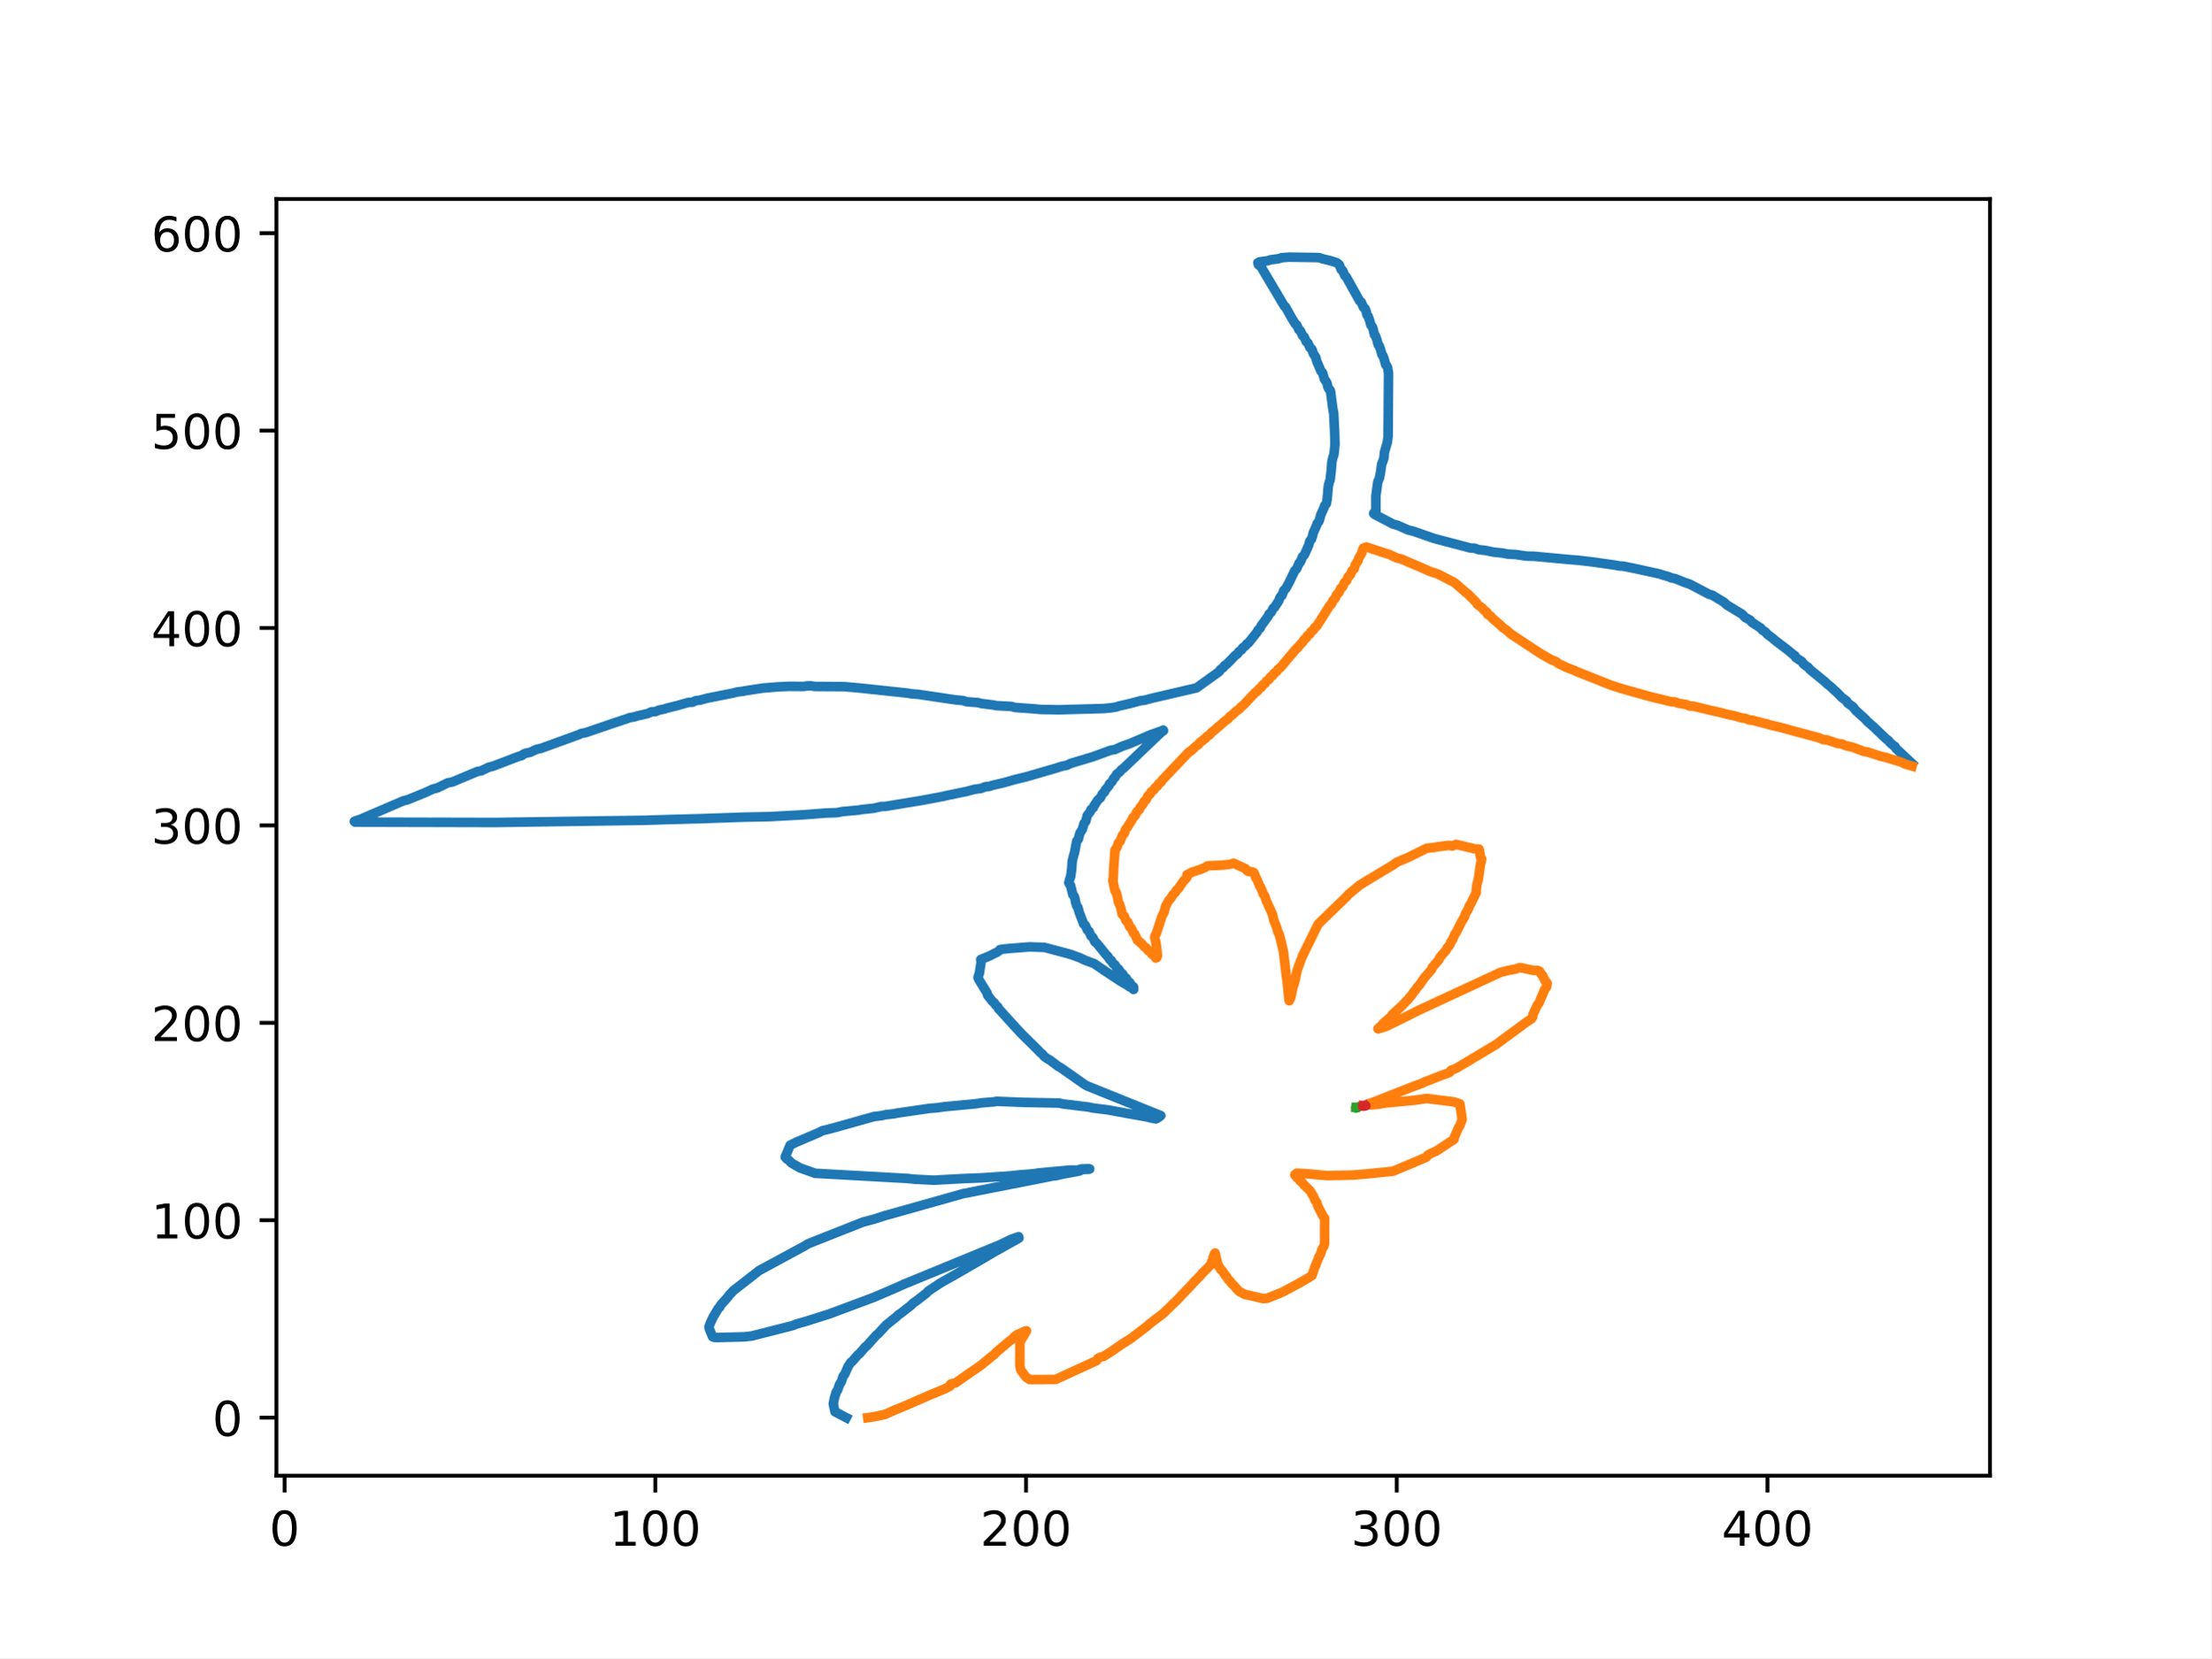
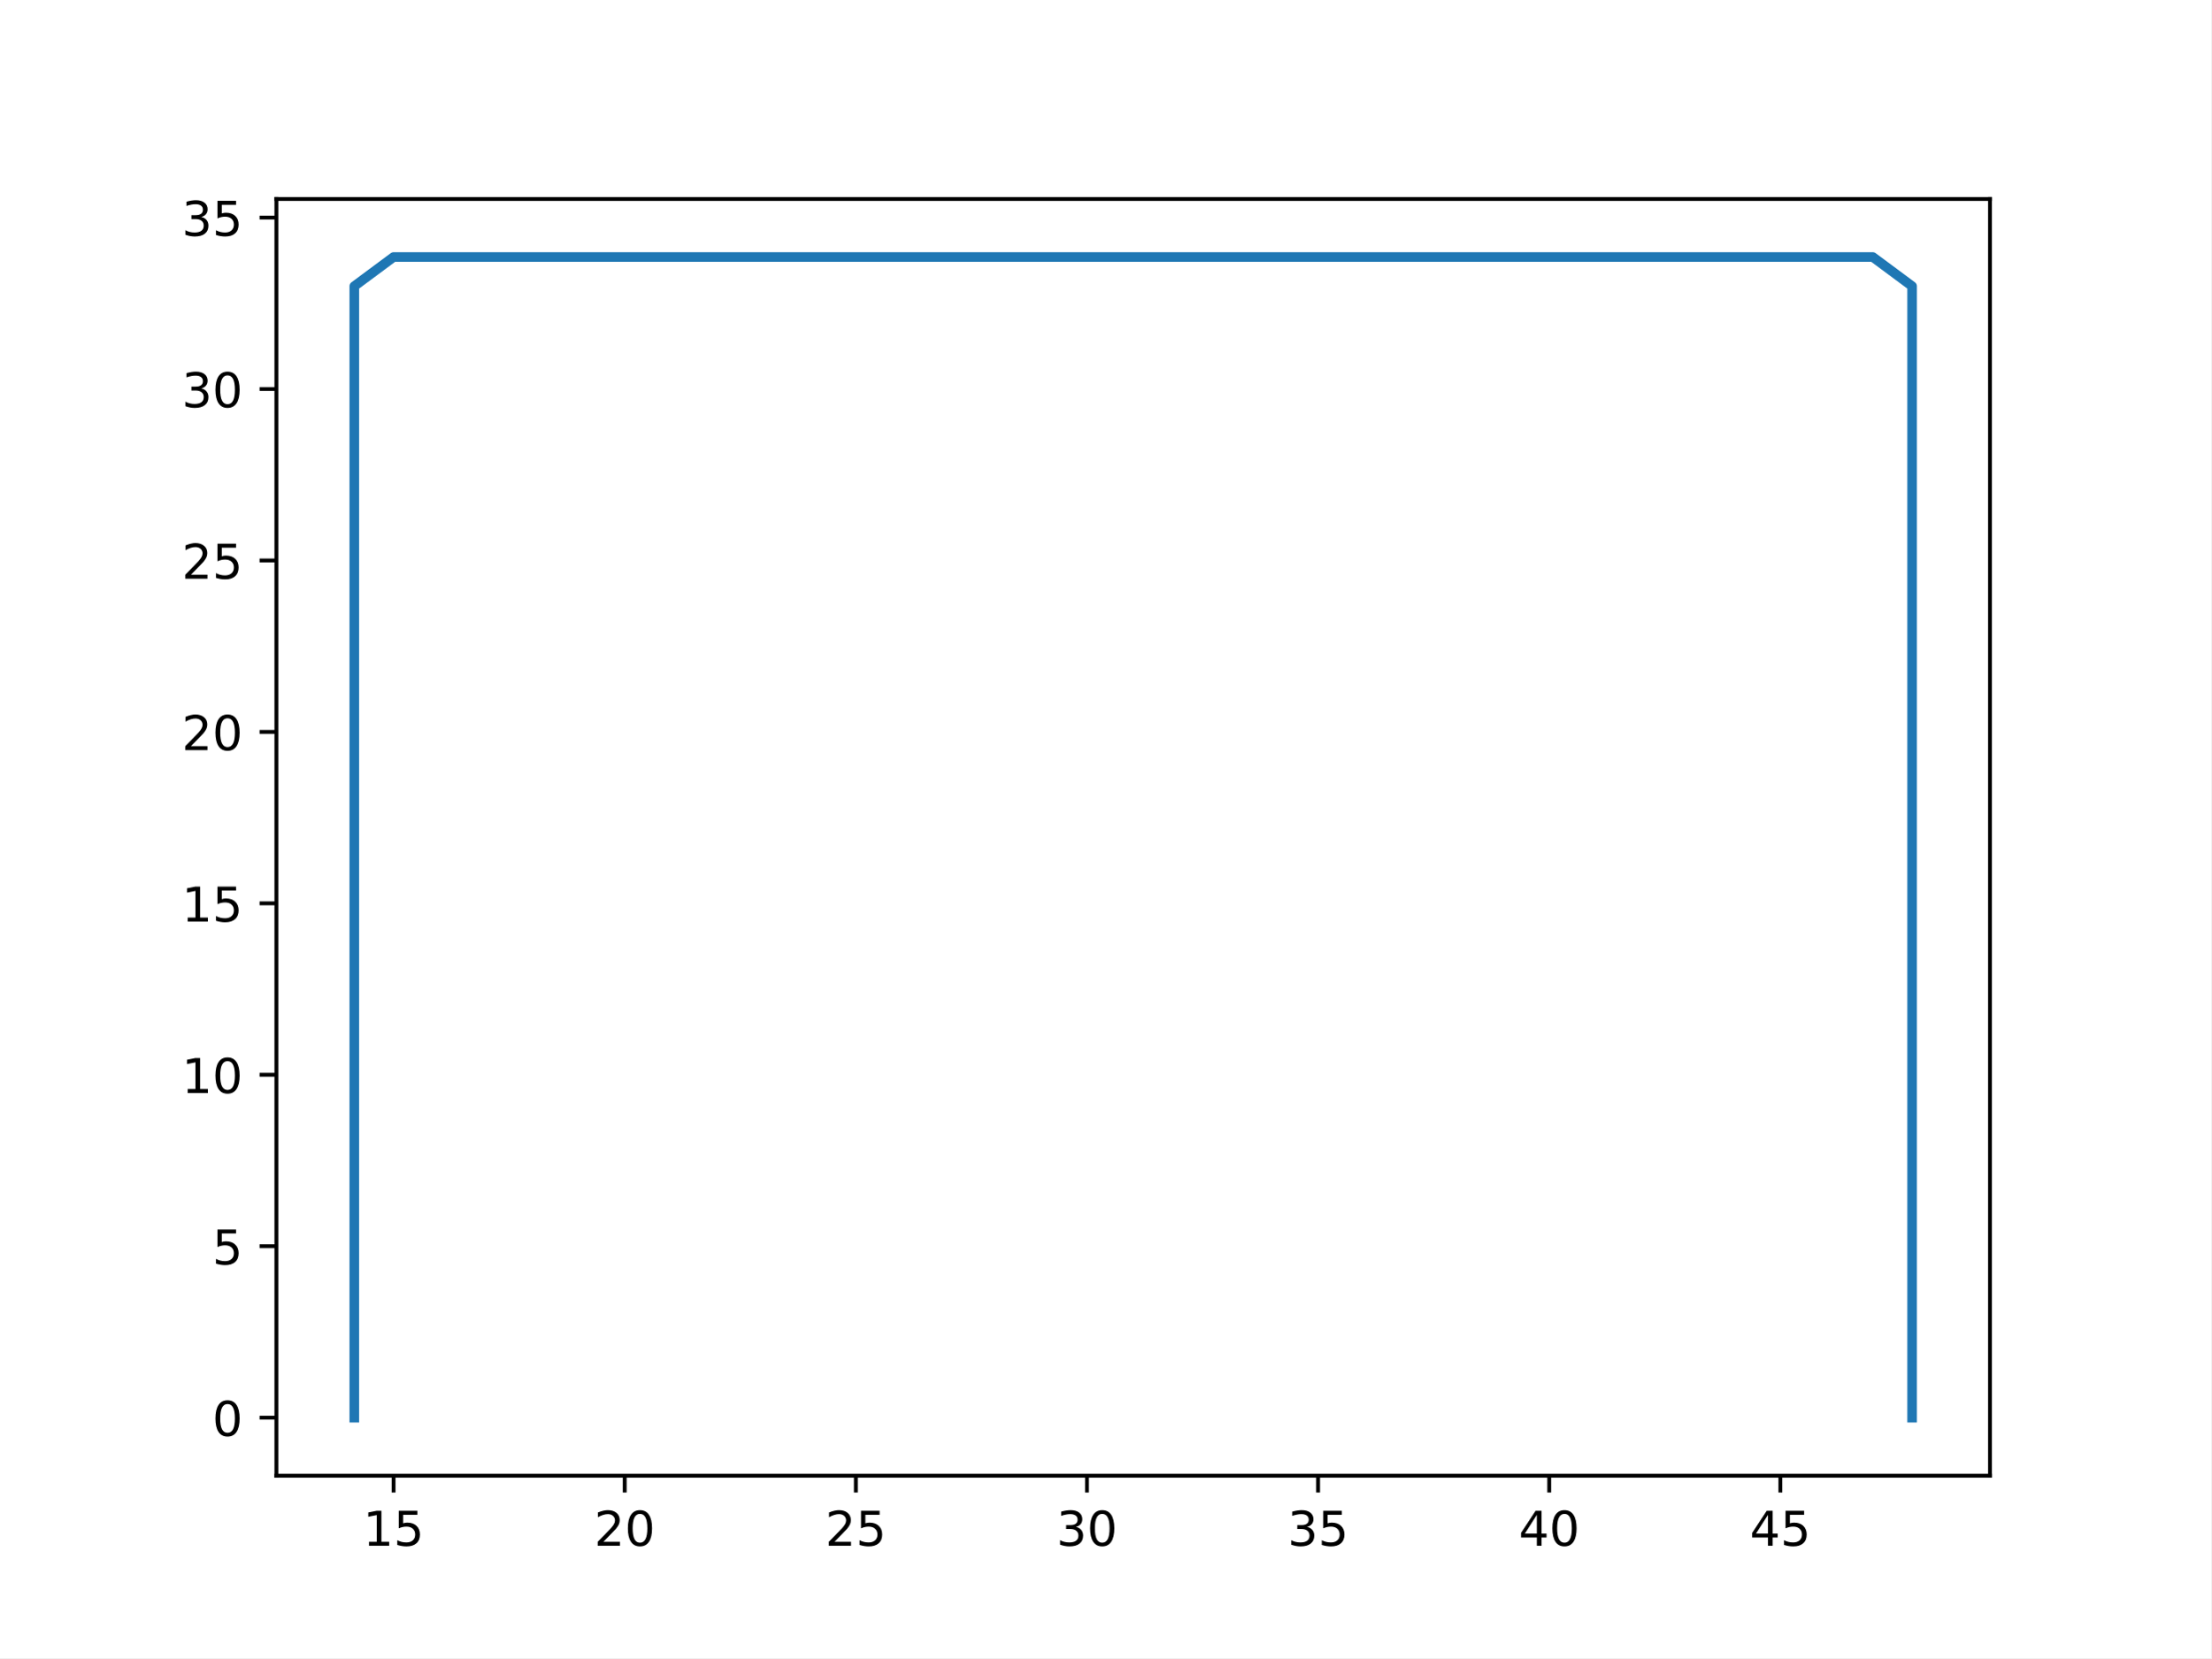
<svg xmlns="http://www.w3.org/2000/svg" xmlns:xlink="http://www.w3.org/1999/xlink" height="345.6pt" version="1.1" viewBox="0 0 460.8 345.6" width="460.8pt">
  <defs>
    <style type="text/css">
*{stroke-linecap:butt;stroke-linejoin:round;white-space:pre;}
  </style>
  </defs>
  <g id="figure_1">
    <g id="patch_1">
      <path d="M 0 345.6  L 460.8 345.6  L 460.8 0  L 0 0  z " style="fill:#ffffff;" />
    </g>
    <g id="axes_1">
      <g id="patch_2">
        <path d="M 57.6 307.584  L 414.72 307.584  L 414.72 41.472  L 57.6 41.472  z " style="fill:#ffffff;" />
      </g>
      <g id="matplotlib.axis_1">
        <g id="xtick_1">
          <g id="line2d_1">
            <defs>
-               <path d="M 0 0  L 0 3.5  " id="m0755d8e3f5" style="stroke:#000000;stroke-width:0.8;" />
-             </defs>
-             <g>
-               <use style="stroke:#000000;stroke-width:0.8;" x="59.302" xlink:href="#m0755d8e3f5" y="307.584" />
+               <path d="M 0 0  L 0 3.5  " id="ma9e66c6146" style="stroke:#000000;stroke-width:0.8;" />
+             </defs>
+             <g>
+               <use style="stroke:#000000;stroke-width:0.8;" x="82.021" xlink:href="#ma9e66c6146" y="307.584" />
            </g>
          </g>
          <g id="text_1">
            <defs>
-               <path d="M 31.781 66.406  Q 24.172 66.406 20.328 58.906  Q 16.5 51.422 16.5 36.375  Q 16.5 21.391 20.328 13.891  Q 24.172 6.391 31.781 6.391  Q 39.453 6.391 43.281 13.891  Q 47.125 21.391 47.125 36.375  Q 47.125 51.422 43.281 58.906  Q 39.453 66.406 31.781 66.406  z M 31.781 74.219  Q 44.047 74.219 50.516 64.516  Q 56.984 54.828 56.984 36.375  Q 56.984 17.969 50.516 8.266  Q 44.047 -1.422 31.781 -1.422  Q 19.531 -1.422 13.062 8.266  Q 6.594 17.969 6.594 36.375  Q 6.594 54.828 13.062 64.516  Q 19.531 74.219 31.781 74.219  z " id="DejaVuSans-48" />
-             </defs>
-             <g transform="translate(56.12089 322.1824)scale(0.1 -0.1)">
-               <use xlink:href="#DejaVuSans-48" />
+               <path d="M 12.406 8.297  L 28.516 8.297  L 28.516 63.922  L 10.984 60.406  L 10.984 69.391  L 28.422 72.906  L 38.281 72.906  L 38.281 8.297  L 54.391 8.297  L 54.391 0  L 12.406 0  z " id="DejaVuSans-49" />
+               <path d="M 10.797 72.906  L 49.516 72.906  L 49.516 64.594  L 19.828 64.594  L 19.828 46.734  Q 21.969 47.469 24.109 47.828  Q 26.266 48.188 28.422 48.188  Q 40.625 48.188 47.75 41.5  Q 54.891 34.812 54.891 23.391  Q 54.891 11.625 47.562 5.094  Q 40.234 -1.422 26.906 -1.422  Q 22.312 -1.422 17.547 -0.641  Q 12.797 0.141 7.719 1.703  L 7.719 11.625  Q 12.109 9.234 16.797 8.062  Q 21.484 6.891 26.703 6.891  Q 35.156 6.891 40.078 11.328  Q 45.016 15.766 45.016 23.391  Q 45.016 31 40.078 35.438  Q 35.156 39.891 26.703 39.891  Q 22.75 39.891 18.812 39.016  Q 14.891 38.141 10.797 36.281  z " id="DejaVuSans-53" />
+             </defs>
+             <g transform="translate(75.65884 322.1824)scale(0.1 -0.1)">
+               <use xlink:href="#DejaVuSans-49" />
+               <use x="63.623" xlink:href="#DejaVuSans-53" />
            </g>
          </g>
        </g>
        <g id="xtick_2">
          <g id="line2d_2">
            <g>
-               <use style="stroke:#000000;stroke-width:0.8;" x="136.565" xlink:href="#m0755d8e3f5" y="307.584" />
+               <use style="stroke:#000000;stroke-width:0.8;" x="130.19" xlink:href="#ma9e66c6146" y="307.584" />
            </g>
          </g>
          <g id="text_2">
            <defs>
-               <path d="M 12.406 8.297  L 28.516 8.297  L 28.516 63.922  L 10.984 60.406  L 10.984 69.391  L 28.422 72.906  L 38.281 72.906  L 38.281 8.297  L 54.391 8.297  L 54.391 0  L 12.406 0  z " id="DejaVuSans-49" />
-             </defs>
-             <g transform="translate(127.0215 322.1824)scale(0.1 -0.1)">
-               <use xlink:href="#DejaVuSans-49" />
-               <use x="63.623" xlink:href="#DejaVuSans-48" />
-               <use x="127.246" xlink:href="#DejaVuSans-48" />
+               <path d="M 19.188 8.297  L 53.609 8.297  L 53.609 0  L 7.328 0  L 7.328 8.297  Q 12.938 14.109 22.625 23.891  Q 32.328 33.688 34.812 36.531  Q 39.547 41.844 41.422 45.531  Q 43.312 49.219 43.312 52.781  Q 43.312 58.594 39.234 62.25  Q 35.156 65.922 28.609 65.922  Q 23.969 65.922 18.812 64.312  Q 13.672 62.703 7.812 59.422  L 7.812 69.391  Q 13.766 71.781 18.938 73  Q 24.125 74.219 28.422 74.219  Q 39.75 74.219 46.484 68.547  Q 53.219 62.891 53.219 53.422  Q 53.219 48.922 51.531 44.891  Q 49.859 40.875 45.406 35.406  Q 44.188 33.984 37.641 27.219  Q 31.109 20.453 19.188 8.297  z " id="DejaVuSans-50" />
+               <path d="M 31.781 66.406  Q 24.172 66.406 20.328 58.906  Q 16.5 51.422 16.5 36.375  Q 16.5 21.391 20.328 13.891  Q 24.172 6.391 31.781 6.391  Q 39.453 6.391 43.281 13.891  Q 47.125 21.391 47.125 36.375  Q 47.125 51.422 43.281 58.906  Q 39.453 66.406 31.781 66.406  z M 31.781 74.219  Q 44.047 74.219 50.516 64.516  Q 56.984 54.828 56.984 36.375  Q 56.984 17.969 50.516 8.266  Q 44.047 -1.422 31.781 -1.422  Q 19.531 -1.422 13.062 8.266  Q 6.594 17.969 6.594 36.375  Q 6.594 54.828 13.062 64.516  Q 19.531 74.219 31.781 74.219  z " id="DejaVuSans-48" />
+             </defs>
+             <g transform="translate(123.8272 322.1824)scale(0.1 -0.1)">
+               <use xlink:href="#DejaVuSans-50" />
+               <use x="63.623" xlink:href="#DejaVuSans-48" />
            </g>
          </g>
        </g>
        <g id="xtick_3">
          <g id="line2d_3">
            <g>
-               <use style="stroke:#000000;stroke-width:0.8;" x="213.828" xlink:href="#m0755d8e3f5" y="307.584" />
+               <use style="stroke:#000000;stroke-width:0.8;" x="178.358" xlink:href="#ma9e66c6146" y="307.584" />
            </g>
          </g>
          <g id="text_3">
-             <defs>
-               <path d="M 19.188 8.297  L 53.609 8.297  L 53.609 0  L 7.328 0  L 7.328 8.297  Q 12.938 14.109 22.625 23.891  Q 32.328 33.688 34.812 36.531  Q 39.547 41.844 41.422 45.531  Q 43.312 49.219 43.312 52.781  Q 43.312 58.594 39.234 62.25  Q 35.156 65.922 28.609 65.922  Q 23.969 65.922 18.812 64.312  Q 13.672 62.703 7.812 59.422  L 7.812 69.391  Q 13.766 71.781 18.938 73  Q 24.125 74.219 28.422 74.219  Q 39.75 74.219 46.484 68.547  Q 53.219 62.891 53.219 53.422  Q 53.219 48.922 51.531 44.891  Q 49.859 40.875 45.406 35.406  Q 44.188 33.984 37.641 27.219  Q 31.109 20.453 19.188 8.297  z " id="DejaVuSans-50" />
-             </defs>
-             <g transform="translate(204.2846 322.1824)scale(0.1 -0.1)">
-               <use xlink:href="#DejaVuSans-50" />
-               <use x="63.623" xlink:href="#DejaVuSans-48" />
-               <use x="127.246" xlink:href="#DejaVuSans-48" />
+             <g transform="translate(171.9955 322.1824)scale(0.1 -0.1)">
+               <use xlink:href="#DejaVuSans-50" />
+               <use x="63.623" xlink:href="#DejaVuSans-53" />
            </g>
          </g>
        </g>
        <g id="xtick_4">
          <g id="line2d_4">
            <g>
-               <use style="stroke:#000000;stroke-width:0.8;" x="291.092" xlink:href="#m0755d8e3f5" y="307.584" />
+               <use style="stroke:#000000;stroke-width:0.8;" x="226.526" xlink:href="#ma9e66c6146" y="307.584" />
            </g>
          </g>
          <g id="text_4">
            <defs>
              <path d="M 40.578 39.312  Q 47.656 37.797 51.625 33  Q 55.609 28.219 55.609 21.188  Q 55.609 10.406 48.188 4.484  Q 40.766 -1.422 27.094 -1.422  Q 22.516 -1.422 17.656 -0.516  Q 12.797 0.391 7.625 2.203  L 7.625 11.719  Q 11.719 9.328 16.594 8.109  Q 21.484 6.891 26.812 6.891  Q 36.078 6.891 40.938 10.547  Q 45.797 14.203 45.797 21.188  Q 45.797 27.641 41.281 31.266  Q 36.766 34.906 28.719 34.906  L 20.219 34.906  L 20.219 43.016  L 29.109 43.016  Q 36.375 43.016 40.234 45.922  Q 44.094 48.828 44.094 54.297  Q 44.094 59.906 40.109 62.906  Q 36.141 65.922 28.719 65.922  Q 24.656 65.922 20.016 65.031  Q 15.375 64.156 9.812 62.312  L 9.812 71.094  Q 15.438 72.656 20.344 73.438  Q 25.25 74.219 29.594 74.219  Q 40.828 74.219 47.359 69.109  Q 53.906 64.016 53.906 55.328  Q 53.906 49.266 50.438 45.094  Q 46.969 40.922 40.578 39.312  z " id="DejaVuSans-51" />
            </defs>
-             <g transform="translate(281.5478 322.1824)scale(0.1 -0.1)">
-               <use xlink:href="#DejaVuSans-51" />
-               <use x="63.623" xlink:href="#DejaVuSans-48" />
-               <use x="127.246" xlink:href="#DejaVuSans-48" />
+             <g transform="translate(220.1638 322.1824)scale(0.1 -0.1)">
+               <use xlink:href="#DejaVuSans-51" />
+               <use x="63.623" xlink:href="#DejaVuSans-48" />
            </g>
          </g>
        </g>
        <g id="xtick_5">
          <g id="line2d_5">
            <g>
-               <use style="stroke:#000000;stroke-width:0.8;" x="368.355" xlink:href="#m0755d8e3f5" y="307.584" />
+               <use style="stroke:#000000;stroke-width:0.8;" x="274.695" xlink:href="#ma9e66c6146" y="307.584" />
            </g>
          </g>
          <g id="text_5">
+             <g transform="translate(268.3322 322.1824)scale(0.1 -0.1)">
+               <use xlink:href="#DejaVuSans-51" />
+               <use x="63.623" xlink:href="#DejaVuSans-53" />
+             </g>
+           </g>
+         </g>
+         <g id="xtick_6">
+           <g id="line2d_6">
+             <g>
+               <use style="stroke:#000000;stroke-width:0.8;" x="322.863" xlink:href="#ma9e66c6146" y="307.584" />
+             </g>
+           </g>
+           <g id="text_6">
            <defs>
              <path d="M 37.797 64.312  L 12.891 25.391  L 37.797 25.391  z M 35.203 72.906  L 47.609 72.906  L 47.609 25.391  L 58.016 25.391  L 58.016 17.188  L 47.609 17.188  L 47.609 0  L 37.797 0  L 37.797 17.188  L 4.891 17.188  L 4.891 26.703  z " id="DejaVuSans-52" />
            </defs>
-             <g transform="translate(358.8109 322.1824)scale(0.1 -0.1)">
+             <g transform="translate(316.5005 322.1824)scale(0.1 -0.1)">
              <use xlink:href="#DejaVuSans-52" />
              <use x="63.623" xlink:href="#DejaVuSans-48" />
-               <use x="127.246" xlink:href="#DejaVuSans-48" />
+             </g>
+           </g>
+         </g>
+         <g id="xtick_7">
+           <g id="line2d_7">
+             <g>
+               <use style="stroke:#000000;stroke-width:0.8;" x="371.031" xlink:href="#ma9e66c6146" y="307.584" />
+             </g>
+           </g>
+           <g id="text_7">
+             <g transform="translate(364.6688 322.1824)scale(0.1 -0.1)">
+               <use xlink:href="#DejaVuSans-52" />
+               <use x="63.623" xlink:href="#DejaVuSans-53" />
            </g>
          </g>
        </g>
      </g>
      <g id="matplotlib.axis_2">
        <g id="ytick_1">
-           <g id="line2d_6">
-             <defs>
-               <path d="M 0 0  L -3.5 0  " id="m7ffca136da" style="stroke:#000000;stroke-width:0.8;" />
-             </defs>
-             <g>
-               <use style="stroke:#000000;stroke-width:0.8;" x="57.6" xlink:href="#m7ffca136da" y="295.488" />
-             </g>
-           </g>
-           <g id="text_6">
+           <g id="line2d_8">
+             <defs>
+               <path d="M 0 0  L -3.5 0  " id="m8a3f9ec59d" style="stroke:#000000;stroke-width:0.8;" />
+             </defs>
+             <g>
+               <use style="stroke:#000000;stroke-width:0.8;" x="57.6" xlink:href="#m8a3f9ec59d" y="295.488" />
+             </g>
+           </g>
+           <g id="text_8">
            <g transform="translate(44.2375 299.2872)scale(0.1 -0.1)">
              <use xlink:href="#DejaVuSans-48" />
            </g>
          </g>
        </g>
        <g id="ytick_2">
-           <g id="line2d_7">
-             <g>
-               <use style="stroke:#000000;stroke-width:0.8;" x="57.6" xlink:href="#m7ffca136da" y="254.338" />
-             </g>
-           </g>
-           <g id="text_7">
-             <g transform="translate(31.5125 258.1376)scale(0.1 -0.1)">
+           <g id="line2d_9">
+             <g>
+               <use style="stroke:#000000;stroke-width:0.8;" x="57.6" xlink:href="#m8a3f9ec59d" y="259.754" />
+             </g>
+           </g>
+           <g id="text_9">
+             <g transform="translate(44.2375 263.5531)scale(0.1 -0.1)">
+               <use xlink:href="#DejaVuSans-53" />
+             </g>
+           </g>
+         </g>
+         <g id="ytick_3">
+           <g id="line2d_10">
+             <g>
+               <use style="stroke:#000000;stroke-width:0.8;" x="57.6" xlink:href="#m8a3f9ec59d" y="224.02" />
+             </g>
+           </g>
+           <g id="text_10">
+             <g transform="translate(37.875 227.819)scale(0.1 -0.1)">
              <use xlink:href="#DejaVuSans-49" />
              <use x="63.623" xlink:href="#DejaVuSans-48" />
-               <use x="127.246" xlink:href="#DejaVuSans-48" />
-             </g>
-           </g>
-         </g>
-         <g id="ytick_3">
-           <g id="line2d_8">
-             <g>
-               <use style="stroke:#000000;stroke-width:0.8;" x="57.6" xlink:href="#m7ffca136da" y="213.189" />
-             </g>
-           </g>
-           <g id="text_8">
-             <g transform="translate(31.5125 216.9879)scale(0.1 -0.1)">
-               <use xlink:href="#DejaVuSans-50" />
-               <use x="63.623" xlink:href="#DejaVuSans-48" />
-               <use x="127.246" xlink:href="#DejaVuSans-48" />
            </g>
          </g>
        </g>
        <g id="ytick_4">
-           <g id="line2d_9">
-             <g>
-               <use style="stroke:#000000;stroke-width:0.8;" x="57.6" xlink:href="#m7ffca136da" y="172.039" />
-             </g>
-           </g>
-           <g id="text_9">
-             <g transform="translate(31.5125 175.8383)scale(0.1 -0.1)">
-               <use xlink:href="#DejaVuSans-51" />
-               <use x="63.623" xlink:href="#DejaVuSans-48" />
-               <use x="127.246" xlink:href="#DejaVuSans-48" />
+           <g id="line2d_11">
+             <g>
+               <use style="stroke:#000000;stroke-width:0.8;" x="57.6" xlink:href="#m8a3f9ec59d" y="188.286" />
+             </g>
+           </g>
+           <g id="text_11">
+             <g transform="translate(37.875 192.0849)scale(0.1 -0.1)">
+               <use xlink:href="#DejaVuSans-49" />
+               <use x="63.623" xlink:href="#DejaVuSans-53" />
            </g>
          </g>
        </g>
        <g id="ytick_5">
-           <g id="line2d_10">
-             <g>
-               <use style="stroke:#000000;stroke-width:0.8;" x="57.6" xlink:href="#m7ffca136da" y="130.889" />
-             </g>
-           </g>
-           <g id="text_10">
-             <g transform="translate(31.5125 134.6886)scale(0.1 -0.1)">
-               <use xlink:href="#DejaVuSans-52" />
-               <use x="63.623" xlink:href="#DejaVuSans-48" />
-               <use x="127.246" xlink:href="#DejaVuSans-48" />
+           <g id="line2d_12">
+             <g>
+               <use style="stroke:#000000;stroke-width:0.8;" x="57.6" xlink:href="#m8a3f9ec59d" y="152.552" />
+             </g>
+           </g>
+           <g id="text_12">
+             <g transform="translate(37.875 156.3507)scale(0.1 -0.1)">
+               <use xlink:href="#DejaVuSans-50" />
+               <use x="63.623" xlink:href="#DejaVuSans-48" />
            </g>
          </g>
        </g>
        <g id="ytick_6">
-           <g id="line2d_11">
-             <g>
-               <use style="stroke:#000000;stroke-width:0.8;" x="57.6" xlink:href="#m7ffca136da" y="89.74" />
-             </g>
-           </g>
-           <g id="text_11">
-             <defs>
-               <path d="M 10.797 72.906  L 49.516 72.906  L 49.516 64.594  L 19.828 64.594  L 19.828 46.734  Q 21.969 47.469 24.109 47.828  Q 26.266 48.188 28.422 48.188  Q 40.625 48.188 47.75 41.5  Q 54.891 34.812 54.891 23.391  Q 54.891 11.625 47.562 5.094  Q 40.234 -1.422 26.906 -1.422  Q 22.312 -1.422 17.547 -0.641  Q 12.797 0.141 7.719 1.703  L 7.719 11.625  Q 12.109 9.234 16.797 8.062  Q 21.484 6.891 26.703 6.891  Q 35.156 6.891 40.078 11.328  Q 45.016 15.766 45.016 23.391  Q 45.016 31 40.078 35.438  Q 35.156 39.891 26.703 39.891  Q 22.75 39.891 18.812 39.016  Q 14.891 38.141 10.797 36.281  z " id="DejaVuSans-53" />
-             </defs>
-             <g transform="translate(31.5125 93.539)scale(0.1 -0.1)">
-               <use xlink:href="#DejaVuSans-53" />
-               <use x="63.623" xlink:href="#DejaVuSans-48" />
-               <use x="127.246" xlink:href="#DejaVuSans-48" />
+           <g id="line2d_13">
+             <g>
+               <use style="stroke:#000000;stroke-width:0.8;" x="57.6" xlink:href="#m8a3f9ec59d" y="116.817" />
+             </g>
+           </g>
+           <g id="text_13">
+             <g transform="translate(37.875 120.6166)scale(0.1 -0.1)">
+               <use xlink:href="#DejaVuSans-50" />
+               <use x="63.623" xlink:href="#DejaVuSans-53" />
            </g>
          </g>
        </g>
        <g id="ytick_7">
-           <g id="line2d_12">
-             <g>
-               <use style="stroke:#000000;stroke-width:0.8;" x="57.6" xlink:href="#m7ffca136da" y="48.59" />
-             </g>
-           </g>
-           <g id="text_12">
-             <defs>
-               <path d="M 33.016 40.375  Q 26.375 40.375 22.484 35.828  Q 18.609 31.297 18.609 23.391  Q 18.609 15.531 22.484 10.953  Q 26.375 6.391 33.016 6.391  Q 39.656 6.391 43.531 10.953  Q 47.406 15.531 47.406 23.391  Q 47.406 31.297 43.531 35.828  Q 39.656 40.375 33.016 40.375  z M 52.594 71.297  L 52.594 62.312  Q 48.875 64.062 45.094 64.984  Q 41.312 65.922 37.594 65.922  Q 27.828 65.922 22.672 59.328  Q 17.531 52.734 16.797 39.406  Q 19.672 43.656 24.016 45.922  Q 28.375 48.188 33.594 48.188  Q 44.578 48.188 50.953 41.516  Q 57.328 34.859 57.328 23.391  Q 57.328 12.156 50.688 5.359  Q 44.047 -1.422 33.016 -1.422  Q 20.359 -1.422 13.672 8.266  Q 6.984 17.969 6.984 36.375  Q 6.984 53.656 15.188 63.938  Q 23.391 74.219 37.203 74.219  Q 40.922 74.219 44.703 73.484  Q 48.484 72.75 52.594 71.297  z " id="DejaVuSans-54" />
-             </defs>
-             <g transform="translate(31.5125 52.38936)scale(0.1 -0.1)">
-               <use xlink:href="#DejaVuSans-54" />
-               <use x="63.623" xlink:href="#DejaVuSans-48" />
-               <use x="127.246" xlink:href="#DejaVuSans-48" />
-             </g>
-           </g>
-         </g>
-       </g>
-       <g id="line2d_13">
-         <path clip-path="url(#pd424945cd5)" d="M 176.36 295.488  L 174.011 294.254  L 173.652 292.595  L 173.9 291.373  L 174.269 290.139  L 174.564 289.727  L 174.983 288.493  L 175.3 288.081  L 175.707 286.847  L 176.037 286.435  L 176.764 284.789  L 177.309 283.966  L 177.515 283.849  L 178.855 282.32  L 179.06 282.203  L 180.391 280.674  L 180.605 280.552  L 182.709 278.205  L 182.923 278.081  L 184.713 276.148  L 186.764 274.502  L 186.786 274.49  L 187.186 274.09  L 187.795 273.679  L 189.905 272.033  L 190.296 271.621  L 190.898 271.21  L 193.028 269.564  L 193.407 269.152  L 193.996 268.741  L 196.058 267.383  L 199.148 265.638  L 204.557 262.509  L 207.261 260.922  L 211.669 258.453  L 212.364 258.042  L 212.283 257.772  L 210.738 258.314  L 208.42 259.437  L 188.332 267.695  L 186.786 268.4  L 182.151 270.388  L 180.605 270.969  L 172.879 273.852  L 168.243 275.326  L 165.925 275.994  L 165.153 276.309  L 156.654 278.469  L 155.108 278.641  L 149.7 278.781  L 148.927 278.775  L 148.498 278.617  L 147.82 276.971  L 147.744 276.559  L 148.042 275.736  L 148.625 274.502  L 149.7 272.695  L 149.992 272.444  L 150.176 272.033  L 151.648 270.387  L 152.018 269.862  L 152.351 269.564  L 152.791 269.04  L 154.774 267.506  L 158.199 264.829  L 167.698 259.688  L 168.364 259.276  L 169.788 258.695  L 179.833 254.726  L 182.151 254.11  L 184.468 253.357  L 185.433 253.104  L 200.694 248.799  L 218.604 245.285  L 219.237 245.13  L 220.009 245.072  L 221.555 244.712  L 222.927 244.462  L 223.873 244.289  L 225.051 244.051  L 225.418 243.76  L 226.963 243.714  L 227.103 243.639  L 226.963 243.601  L 225.273 243.639  L 224.645 243.894  L 223.1 243.869  L 216.678 244.462  L 215.374 244.651  L 212.283 244.904  L 210.738 245.084  L 204.557 245.504  L 200.694 245.657  L 194.513 245.995  L 190.649 245.792  L 189.104 245.628  L 169.788 244.551  L 169.623 244.462  L 166.698 243.421  L 164.947 242.405  L 164.38 241.823  L 163.998 241.582  L 163.629 241.17  L 164.661 238.701  L 165.925 238.076  L 170.561 236.104  L 171.334 235.697  L 173.652 235.112  L 182.151 232.724  L 183.768 232.529  L 184.468 232.357  L 186.52 232.118  L 186.786 232.029  L 193.74 231.02  L 195.363 230.883  L 196.831 230.677  L 203.354 230.06  L 204.557 229.872  L 207.248 229.649  L 207.647 229.544  L 213.056 229.765  L 220.782 229.917  L 221.555 230.1  L 226.963 230.759  L 227.736 230.938  L 230.826 231.327  L 232.898 231.706  L 233.917 231.886  L 235.101 232.118  L 236.235 232.303  L 239.325 232.87  L 239.496 232.941  L 240.87 233.226  L 241.407 232.941  L 241.916 232.529  L 226.591 226.357  L 225.888 225.945  L 223.1 223.976  L 222.327 223.443  L 221.214 222.653  L 220.495 222.242  L 218.873 221.007  L 218.167 220.596  L 217.597 220.184  L 217.291 219.773  L 216.79 219.361  L 216.146 218.689  L 213.056 215.638  L 211.913 214.423  L 211.155 213.6  L 210.411 212.777  L 208.42 210.58  L 208.133 210.308  L 207.967 209.897  L 207.504 209.485  L 207.238 209.074  L 206.777 208.662  L 206.102 207.788  L 205.815 207.428  L 205.73 207.016  L 203.975 204.136  L 203.812 203.724  L 204.092 202.901  L 204.482 200.432  L 204.374 200.021  L 204.557 199.923  L 206.102 199.3  L 207.966 198.375  L 208.42 197.914  L 209.965 197.722  L 214.601 197.358  L 217.692 197.468  L 223.1 198.917  L 225 199.609  L 226.19 200.169  L 228.028 200.844  L 230.054 202.234  L 233.564 204.547  L 234.982 205.37  L 235.462 205.721  L 235.751 205.782  L 236.235 206.24  L 236.267 206.193  L 236.235 205.714  L 235.777 205.37  L 235.462 204.801  L 235.072 204.547  L 234.689 203.887  L 234.401 203.724  L 233.917 202.97  L 233.787 202.901  L 233.418 202.49  L 233.144 202.024  L 232.684 201.667  L 232.372 201.111  L 231.969 200.844  L 231.599 200.197  L 231.293 200.021  L 230.826 199.276  L 230.679 199.198  L 228.678 196.729  L 228.508 196.508  L 228.185 196.317  L 227.736 195.387  L 227.365 195.083  L 226.963 194.128  L 226.614 193.848  L 226.19 192.865  L 225.859 192.614  L 224.903 190.145  L 224.645 189.134  L 224.436 188.91  L 224.159 188.087  L 224.01 187.264  L 223.873 186.833  L 223.569 186.441  L 223.367 185.618  L 223.1 184.531  L 222.953 184.384  L 222.738 183.972  L 222.957 183.149  L 223.124 182.738  L 223.347 181.092  L 223.461 179.446  L 223.776 178.212  L 223.919 177.8  L 224.379 175.331  L 224.721 174.92  L 225.041 173.685  L 225.561 172.862  L 225.922 171.628  L 226.265 171.216  L 226.581 169.982  L 227.213 169.159  L 227.36 168.747  L 227.85 168.336  L 228.015 167.924  L 228.848 166.69  L 229.333 166.278  L 229.739 165.455  L 230.198 165.044  L 230.354 164.632  L 231.074 163.809  L 231.21 163.398  L 231.7 162.986  L 232.138 162.163  L 232.372 162.026  L 232.738 161.34  L 233.32 160.929  L 233.622 160.517  L 234.169 160.106  L 241.921 152.699  L 242.482 152.287  L 242.416 152.168  L 242.203 152.287  L 239.868 153.11  L 235.462 154.983  L 233.783 155.579  L 232.372 156.217  L 231.393 156.402  L 230.252 156.814  L 227.736 157.735  L 223.1 159.128  L 222.327 159.509  L 221.377 159.694  L 220.009 160.125  L 213.828 161.919  L 211.511 162.48  L 209.193 163.137  L 206.875 163.677  L 206.102 163.931  L 205.329 163.972  L 204.557 164.31  L 203.012 164.532  L 201.466 164.951  L 197.014 165.867  L 196.831 165.936  L 192.195 166.811  L 184.468 168.087  L 183.696 168.091  L 182.151 168.452  L 179.44 168.747  L 179.06 168.838  L 175.536 169.159  L 174.424 169.385  L 172.106 169.463  L 167.471 169.823  L 162.062 170.118  L 160.517 170.208  L 155.108 170.316  L 145.837 170.64  L 139.656 170.81  L 134.247 170.976  L 103.342 171.427  L 73.982 171.354  L 73.833 171.216  L 73.982 171.137  L 75.006 170.805  L 84.026 166.928  L 84.965 166.69  L 88.662 165.183  L 90.207 164.463  L 91.171 164.221  L 93.298 163.171  L 94.286 162.986  L 99.479 160.805  L 100.252 160.682  L 101.797 159.936  L 102.747 159.694  L 108.136 157.637  L 108.751 157.478  L 109.012 157.225  L 109.523 156.998  L 110.476 156.814  L 111.841 156.172  L 112.724 155.991  L 120.663 153.11  L 121.113 152.883  L 122.073 152.699  L 124.488 151.876  L 128.095 150.641  L 129.387 150.23  L 129.612 150.124  L 130.633 149.818  L 131.157 149.592  L 132.248 149.407  L 132.702 149.25  L 135.02 148.712  L 135.793 148.357  L 136.565 148.331  L 137.338 148.005  L 138.53 147.761  L 138.883 147.623  L 141.201 147.048  L 143.519 146.394  L 144.292 146.366  L 145.064 146.017  L 145.837 145.942  L 147.382 145.526  L 152.791 144.449  L 153.563 144.238  L 154.983 144.057  L 155.108 144.015  L 158.972 143.419  L 161.258 143.234  L 162.062 143.165  L 164.38 143.057  L 167.471 143.076  L 168.243 142.957  L 169.016 142.955  L 169.788 143.08  L 175.969 143.12  L 179.06 143.393  L 189.194 144.469  L 189.877 144.604  L 191.422 144.724  L 199.148 145.876  L 200.694 146.015  L 201.466 146.259  L 203.784 146.439  L 204.557 146.638  L 207.008 146.938  L 207.647 147.077  L 210.738 147.24  L 211.511 147.448  L 215.751 147.761  L 216.919 147.876  L 220.782 147.936  L 230.054 147.674  L 231.599 147.52  L 232.676 147.349  L 233.144 147.176  L 235.462 146.643  L 237.78 146.026  L 238.553 145.942  L 240.098 145.53  L 241.643 145.168  L 249.369 143.369  L 254.132 139.942  L 254.37 139.531  L 254.948 139.119  L 255.217 138.708  L 255.55 138.53  L 256.323 137.761  L 257.375 136.65  L 257.935 136.239  L 258.181 135.827  L 258.768 135.416  L 259.002 135.004  L 259.584 134.593  L 259.853 134.181  L 260.186 134.004  L 261.993 131.712  L 262.196 131.301  L 262.643 130.889  L 262.794 130.478  L 264.302 128.42  L 264.453 128.009  L 264.929 127.597  L 265.328 126.774  L 265.595 126.609  L 266.552 125.128  L 266.672 124.717  L 266.908 124.305  L 267.14 124.14  L 267.407 123.482  L 267.551 123.071  L 267.972 122.659  L 268.685 121.343  L 269.823 118.956  L 270.231 118.545  L 270.769 117.31  L 271.003 117.143  L 271.27 116.487  L 271.412 116.076  L 271.829 115.664  L 272.743 113.607  L 272.966 112.784  L 273.321 112.372  L 273.582 111.549  L 273.661 111.138  L 274.384 109.492  L 274.517 109.08  L 274.873 108.669  L 275.127 107.846  L 275.21 107.434  L 275.933 105.788  L 276.07 105.377  L 276.426 104.965  L 276.571 104.142  L 276.835 101.262  L 277.055 100.439  L 277.207 100.027  L 277.44 97.97  L 277.568 96.324  L 277.738 95.501  L 278.009 94.678  L 278.218 92.62  L 278.146 90.151  L 277.957 86.262  L 277.713 84.802  L 277.285 81.51  L 277.184 81.3  L 276.952 81.098  L 276.746 80.687  L 276.555 79.864  L 276.319 79.452  L 276.021 79.041  L 275.639 77.736  L 275.307 77.395  L 274.62 75.749  L 274.422 75.337  L 274.23 74.514  L 273.979 74.103  L 273.693 73.691  L 273.436 72.868  L 273.321 72.693  L 273.004 72.457  L 272.548 71.446  L 272.242 71.222  L 271.776 70.2  L 271.479 69.988  L 271.003 68.956  L 270.717 68.753  L 270.23 67.711  L 269.952 67.519  L 269.192 66.284  L 267.913 63.977  L 267.669 63.816  L 262.79 55.586  L 262.263 55.174  L 262.149 54.763  L 262.504 54.573  L 264.196 54.351  L 264.822 54.137  L 266.386 53.94  L 267.14 53.704  L 268.685 53.596  L 274.866 53.682  L 275.639 53.944  L 277.331 54.351  L 278.601 54.763  L 279.105 55.174  L 279.502 56.166  L 279.817 56.409  L 280.275 57.471  L 280.521 57.643  L 283.365 62.729  L 283.697 62.993  L 284.138 64.035  L 284.406 64.227  L 284.634 64.638  L 284.91 65.682  L 285.105 65.873  L 285.407 66.696  L 285.683 67.748  L 285.876 67.93  L 286.091 68.342  L 286.456 69.805  L 286.648 69.988  L 286.952 70.811  L 287.228 71.867  L 287.418 72.045  L 287.725 72.868  L 288.001 73.924  L 288.19 74.103  L 288.495 74.926  L 288.774 75.996  L 288.951 76.16  L 289.174 76.572  L 289.376 77.806  L 289.288 90.974  L 289.121 92.209  L 288.526 94.266  L 288.407 95.501  L 288.13 96.324  L 287.947 96.735  L 287.721 98.381  L 287.483 99.616  L 287.14 100.439  L 286.742 103.319  L 286.742 106.611  L 286.456 106.77  L 286.271 107.023  L 286.456 107.205  L 290.319 109.234  L 291.28 109.492  L 293.409 110.441  L 294.56 110.726  L 298.818 112.209  L 301.136 112.826  L 306.544 114.239  L 307.317 114.256  L 308.089 114.552  L 309.635 114.732  L 311.18 115.063  L 313.023 115.253  L 314.27 115.492  L 315.816 115.564  L 318.134 115.908  L 319.679 115.939  L 327.405 116.656  L 328.95 116.774  L 332.041 117.14  L 333.586 117.361  L 336.677 117.801  L 337.449 117.961  L 338.222 117.994  L 339.767 118.299  L 341.313 118.624  L 345.948 119.647  L 346.721 119.913  L 347.761 120.191  L 348.266 120.435  L 349.129 120.602  L 351.151 121.425  L 352.129 121.738  L 356.233 123.894  L 356.765 124.001  L 359.315 125.54  L 359.856 126.074  L 363.057 128.009  L 363.719 128.704  L 364.735 129.243  L 365.023 129.655  L 366.037 130.32  L 366.935 130.889  L 367.241 131.301  L 367.898 131.712  L 368.355 132.225  L 369.331 132.947  L 369.9 133.445  L 372.486 135.416  L 373.763 136.468  L 374.057 136.65  L 374.246 137.062  L 375.527 137.885  L 375.763 138.296  L 376.266 138.708  L 376.864 139.119  L 377.187 139.531  L 380.203 142  L 380.717 142.488  L 381.64 143.234  L 382.262 143.836  L 382.97 144.469  L 383.807 145.341  L 384.848 146.115  L 385.037 146.526  L 386.188 147.349  L 386.819 148.172  L 386.898 148.214  L 388.672 149.818  L 389.216 150.416  L 390.428 151.464  L 393.079 154.004  L 393.559 154.345  L 393.862 154.756  L 394.624 155.413  L 394.917 155.579  L 395.123 155.991  L 398.487 159.133  L 398.487 159.133  " style="fill:none;stroke:#1f77b4;stroke-linecap:square;stroke-width:2;" />
-       </g>
-       <g id="line2d_14">
-         <path clip-path="url(#pd424945cd5)" d="M 398.487 159.673  L 397.123 159.283  L 396.169 158.842  L 393.554 158.048  L 393.079 157.88  L 391.976 157.637  L 389.216 156.745  L 388.443 156.629  L 386.125 155.749  L 384.58 155.394  L 383.807 155.046  L 383.035 154.983  L 380.717 154.204  L 379.944 154.16  L 379.171 153.801  L 375.308 152.766  L 374.536 152.569  L 372.99 152.138  L 371.445 151.708  L 369.9 151.343  L 368.72 151.053  L 368.355 150.919  L 367.182 150.641  L 365.264 150.13  L 364.491 150.045  L 363.719 149.733  L 362.946 149.634  L 361.401 149.168  L 360.414 148.995  L 358.31 148.462  L 356.765 148.121  L 352.902 147.185  L 352.129 147.165  L 351.357 146.83  L 349.812 146.586  L 349.039 146.289  L 348.266 146.259  L 346.721 145.881  L 344.243 145.292  L 338.222 143.606  L 335.745 142.823  L 328.501 139.942  L 328.178 139.77  L 326.482 139.119  L 324.773 138.296  L 324.277 137.885  L 323.228 137.473  L 321.224 136.307  L 320.448 135.827  L 314.843 132.124  L 313.942 131.301  L 313.283 130.889  L 312.725 130.335  L 310.977 128.832  L 310.659 128.42  L 309.982 128.009  L 309.853 127.597  L 309.304 127.186  L 308.862 126.705  L 307.874 125.951  L 307.642 125.54  L 305.772 123.659  L 305.478 123.482  L 303.123 121.425  L 299.59 119.605  L 298.045 119.114  L 295.727 118.091  L 293.877 117.31  L 292.637 116.766  L 291.864 116.458  L 291.092 116.302  L 289.546 115.563  L 288.001 115.079  L 284.776 114.018  L 284.138 114.239  L 283.888 114.841  L 283.809 115.253  L 283.108 116.487  L 283.01 116.899  L 282.443 117.722  L 282.228 118.545  L 281.768 118.956  L 281.436 119.779  L 280.974 120.191  L 280.644 121.014  L 280.185 121.425  L 279.844 122.248  L 279.395 122.659  L 279.044 123.482  L 278.604 123.894  L 278.243 124.717  L 277.819 125.128  L 277.439 125.951  L 277.184 126.119  L 274.427 130.478  L 273.923 130.889  L 273.717 131.301  L 273.182 131.712  L 272.991 132.124  L 272.452 132.535  L 272.251 132.947  L 271.736 133.358  L 271.5 133.77  L 270.745 134.593  L 270.452 135.004  L 270.23 135.122  L 266.86 139.119  L 266.321 139.531  L 266.071 139.942  L 265.512 140.354  L 265.277 140.765  L 264.707 141.177  L 264.482 141.588  L 263.906 142  L 263.678 142.411  L 263.111 142.823  L 262.868 143.234  L 262.323 143.646  L 262.048 144.057  L 261.732 144.226  L 260.959 145.022  L 259.159 146.938  L 258.617 147.349  L 258.312 147.761  L 257.699 148.172  L 257.096 148.719  L 256.826 148.995  L 256.24 149.407  L 255.953 149.818  L 255.36 150.23  L 252.98 152.287  L 252.443 152.699  L 252.136 153.11  L 251.522 153.522  L 251.183 153.933  L 250.915 154.076  L 250.647 154.345  L 250.06 154.756  L 249.777 155.168  L 249.179 155.579  L 248.307 156.402  L 247.697 156.814  L 242.235 162.575  L 241.99 162.986  L 241.463 163.398  L 241.233 163.809  L 240.696 164.221  L 240.468 164.632  L 239.903 165.044  L 239.732 165.455  L 239.25 165.867  L 238.859 166.69  L 238.41 167.101  L 238.259 167.513  L 237.594 168.336  L 237.431 168.747  L 236.955 169.159  L 236.574 169.982  L 236.108 170.393  L 235.949 170.805  L 235.161 172.039  L 234.947 172.451  L 234.57 172.862  L 234.324 173.685  L 233.917 174.102  L 233.441 175.331  L 233.048 175.743  L 232.8 176.566  L 232.372 177.166  L 232.117 180.68  L 232.005 183.149  L 231.916 183.561  L 232.177 184.795  L 232.372 185.68  L 232.638 186.03  L 232.855 186.853  L 233.078 188.087  L 233.333 188.499  L 233.609 189.322  L 233.858 190.556  L 233.917 190.639  L 234.3 190.968  L 234.689 191.927  L 235.031 192.202  L 235.462 193.219  L 235.759 193.437  L 236.235 194.506  L 236.478 194.671  L 236.842 195.494  L 237.007 195.919  L 237.955 196.729  L 238.553 197.394  L 238.849 197.552  L 239.325 198.161  L 239.709 198.375  L 240.098 198.924  L 240.542 199.198  L 240.87 199.686  L 241.072 199.609  L 241.219 199.198  L 241.094 197.963  L 240.87 196.298  L 240.646 195.494  L 240.674 195.083  L 240.946 194.671  L 242.161 190.968  L 242.595 190.145  L 242.91 188.91  L 243.357 188.087  L 243.562 187.676  L 243.974 187.264  L 244.478 186.441  L 244.929 186.03  L 245.129 185.618  L 245.574 185.207  L 246.698 183.561  L 247.161 183.149  L 247.4 182.738  L 247.363 182.326  L 248.597 181.721  L 250.142 181.224  L 250.915 180.909  L 251.687 180.462  L 254.778 180.321  L 256.323 180.155  L 257.096 179.91  L 259.61 181.092  L 259.922 181.503  L 260.186 181.644  L 260.959 181.709  L 261.345 181.915  L 261.732 182.989  L 261.897 183.149  L 262.248 183.972  L 262.504 184.668  L 262.639 184.795  L 263.012 185.618  L 263.277 186.356  L 263.372 186.441  L 263.626 186.853  L 263.87 187.676  L 265.181 190.556  L 265.46 191.791  L 266.107 193.437  L 266.367 194.388  L 266.573 194.671  L 266.795 195.494  L 267.477 198.375  L 268.058 203.313  L 268.235 204.547  L 268.61 208.251  L 268.685 208.588  L 269.025 207.839  L 269.458 205.712  L 269.748 204.959  L 270.377 202.078  L 271.148 200.021  L 271.467 199.198  L 274.708 192.614  L 280.66 186.853  L 281.047 186.396  L 283.365 184.496  L 284.2 183.972  L 286.914 182.326  L 290.351 180.269  L 291.092 179.724  L 293.409 178.736  L 296.144 177.389  L 297.273 176.813  L 298.818 176.641  L 299.59 176.497  L 301.908 176.204  L 302.681 176.33  L 303.454 175.993  L 307.317 176.926  L 308.246 176.977  L 308.415 177.8  L 308.518 178.623  L 308.8 179.035  L 308.518 180.269  L 308.089 183.279  L 307.786 184.384  L 307.643 185.618  L 307.664 186.03  L 306.544 188.314  L 306.161 188.91  L 306.069 189.322  L 305.353 190.556  L 305.286 190.968  L 304.552 192.202  L 303.454 194.392  L 303.223 194.671  L 302.681 195.936  L 302.377 196.317  L 302.264 196.729  L 301.908 197.265  L 301.6 197.552  L 301.433 197.963  L 300.033 199.609  L 299.883 200.021  L 298.474 201.667  L 298.337 202.078  L 296.91 203.724  L 296.048 204.959  L 295.727 205.411  L 295.354 205.782  L 294.955 206.4  L 294.724 206.605  L 294.182 207.449  L 293.797 207.839  L 293.409 208.389  L 293.056 208.662  L 292.637 209.148  L 291.864 209.913  L 290.074 211.543  L 289.833 211.954  L 288.391 213.189  L 288.001 213.645  L 287.166 214.423  L 287.228 214.455  L 288.774 213.982  L 291.864 212.489  L 295.727 210.548  L 312.725 202.662  L 314.27 202.277  L 315.816 201.996  L 316.714 201.667  L 319.679 202.272  L 320.452 202.259  L 320.891 202.49  L 321.224 203.076  L 321.479 203.313  L 321.997 204.444  L 322.13 204.547  L 322.448 204.959  L 322.281 205.782  L 321.944 206.193  L 320.721 209.074  L 320.384 209.485  L 319.679 211.006  L 319.443 211.543  L 319.413 211.954  L 319.147 212.366  L 318.134 213.025  L 311.763 217.715  L 303.454 222.683  L 302.416 223.065  L 302.156 223.476  L 301.908 223.608  L 300.363 224.167  L 296.854 225.534  L 296.5 225.722  L 294.182 226.586  L 285.683 229.924  L 285.115 230.06  L 285.683 230.313  L 287.228 230.173  L 288.774 229.899  L 294.955 229.311  L 297.273 228.956  L 302.899 229.649  L 304.227 230.06  L 304.553 232.118  L 304.706 233.352  L 304.226 234.662  L 303.979 234.998  L 303.268 236.644  L 303.081 237.056  L 303.029 237.467  L 299.299 239.936  L 298.332 240.347  L 297.56 240.759  L 297.273 241.183  L 295.383 241.993  L 290.319 244.118  L 284.91 244.671  L 281.82 244.934  L 276.412 245.032  L 272.548 244.665  L 270.23 244.531  L 269.836 244.874  L 270.23 245.392  L 270.624 245.697  L 271.003 246.184  L 271.413 246.52  L 271.776 246.982  L 273 248.166  L 273.746 249.4  L 274.094 250.23  L 274.415 250.635  L 274.676 251.458  L 275.735 253.515  L 276.07 253.927  L 276.049 259.276  L 275.923 259.688  L 275.453 260.511  L 275.24 261.334  L 274.866 261.987  L 274.639 262.568  L 274.177 263.803  L 274.094 263.883  L 273.841 264.626  L 273.433 265.86  L 272.548 266.415  L 270.665 267.506  L 267.14 269.383  L 264.049 270.611  L 263.277 270.682  L 262.013 270.387  L 260.186 269.96  L 259.414 269.795  L 258.216 269.152  L 257.096 267.901  L 256.671 267.506  L 256.323 267.011  L 255.96 266.683  L 255.55 265.977  L 255.372 265.86  L 254.778 264.929  L 254.429 264.626  L 254.005 263.893  L 253.861 263.803  L 253.233 261.169  L 253.093 261.334  L 252.795 262.157  L 252.747 262.568  L 252.507 262.98  L 252.46 263.455  L 251.687 264.266  L 250.505 265.449  L 250.142 265.905  L 248.952 267.095  L 247.824 268.349  L 246.621 269.564  L 245.479 270.798  L 242.416 273.768  L 239.823 275.736  L 238.872 276.559  L 235.618 279.028  L 233.654 280.263  L 231.902 281.497  L 229.958 282.732  L 229.281 282.884  L 228.795 283.143  L 228.508 283.614  L 220.009 287.514  L 216.919 287.547  L 214.601 287.547  L 213.828 287.043  L 212.764 285.612  L 212.543 284.789  L 212.544 279.851  L 213.056 278.812  L 213.241 278.617  L 213.922 277.382  L 213.797 277.382  L 211.938 278.205  L 211.387 278.617  L 211.06 279.028  L 210.489 279.44  L 207.557 281.909  L 207.219 282.32  L 206.639 282.732  L 204.557 284.472  L 203.519 285.201  L 202.239 286.068  L 201.466 286.615  L 199.148 288.233  L 198.111 288.493  L 198.034 288.904  L 196.831 289.507  L 193.74 290.781  L 188.332 293.143  L 186.591 293.842  L 184.468 294.801  L 182.151 295.301  L 180.831 295.488  L 180.831 295.488  " style="fill:none;stroke:#ff7f0e;stroke-linecap:square;stroke-width:2;" />
-       </g>
-       <g id="line2d_15">
-         <path clip-path="url(#pd424945cd5)" d="M 282.593 230.856  L 282.502 230.883  L 282.593 230.959  L 282.895 230.883  L 282.593 230.856  " style="fill:none;stroke:#2ca02c;stroke-linecap:square;stroke-width:2;" />
+           <g id="line2d_14">
+             <g>
+               <use style="stroke:#000000;stroke-width:0.8;" x="57.6" xlink:href="#m8a3f9ec59d" y="81.083" />
+             </g>
+           </g>
+           <g id="text_14">
+             <g transform="translate(37.875 84.88249)scale(0.1 -0.1)">
+               <use xlink:href="#DejaVuSans-51" />
+               <use x="63.623" xlink:href="#DejaVuSans-48" />
+             </g>
+           </g>
+         </g>
+         <g id="ytick_8">
+           <g id="line2d_15">
+             <g>
+               <use style="stroke:#000000;stroke-width:0.8;" x="57.6" xlink:href="#m8a3f9ec59d" y="45.349" />
+             </g>
+           </g>
+           <g id="text_15">
+             <g transform="translate(37.875 49.14837)scale(0.1 -0.1)">
+               <use xlink:href="#DejaVuSans-51" />
+               <use x="63.623" xlink:href="#DejaVuSans-53" />
+             </g>
+           </g>
+         </g>
      </g>
      <g id="line2d_16">
-         <path clip-path="url(#pd424945cd5)" d="M 284.138 230.435  L 283.975 230.472  L 284.138 230.57  L 284.656 230.472  L 284.138 230.435  " style="fill:none;stroke:#d62728;stroke-linecap:square;stroke-width:2;" />
+         <path clip-path="url(#pfd982b6a8b)" d="M 73.833 295.488  L 73.833 288.341  L 73.833 281.194  L 73.833 274.048  L 73.833 266.901  L 73.833 259.754  L 73.833 252.607  L 73.833 245.46  L 73.833 238.313  L 73.833 231.167  L 73.833 224.02  L 73.833 216.873  L 73.833 209.726  L 73.833 202.579  L 73.833 195.432  L 73.833 188.286  L 73.833 181.139  L 73.833 173.992  L 73.833 166.845  L 73.833 159.698  L 73.833 152.552  L 73.833 145.405  L 73.833 138.258  L 73.833 131.111  L 73.833 123.964  L 73.833 116.817  L 73.833 109.671  L 73.833 102.524  L 73.833 95.377  L 73.833 88.23  L 73.833 81.083  L 73.833 73.936  L 73.833 66.79  L 73.833 59.643  L 82.021 53.568  L 91.655 53.568  L 101.289 53.568  L 110.922 53.568  L 120.556 53.568  L 130.19 53.568  L 139.823 53.568  L 149.457 53.568  L 159.091 53.568  L 168.724 53.568  L 178.358 53.568  L 187.992 53.568  L 197.625 53.568  L 207.259 53.568  L 216.893 53.568  L 226.526 53.568  L 236.16 53.568  L 245.794 53.568  L 255.427 53.568  L 265.061 53.568  L 274.695 53.568  L 284.328 53.568  L 293.962 53.568  L 303.596 53.568  L 313.229 53.568  L 322.863 53.568  L 332.497 53.568  L 342.13 53.568  L 351.764 53.568  L 361.398 53.568  L 371.031 53.568  L 380.665 53.568  L 390.299 53.568  L 398.487 59.643  L 398.487 66.79  L 398.487 73.936  L 398.487 81.083  L 398.487 88.23  L 398.487 95.377  L 398.487 102.524  L 398.487 109.671  L 398.487 116.817  L 398.487 123.964  L 398.487 131.111  L 398.487 138.258  L 398.487 145.405  L 398.487 152.552  L 398.487 159.698  L 398.487 166.845  L 398.487 173.992  L 398.487 181.139  L 398.487 188.286  L 398.487 195.432  L 398.487 202.579  L 398.487 209.726  L 398.487 216.873  L 398.487 224.02  L 398.487 231.167  L 398.487 238.313  L 398.487 245.46  L 398.487 252.607  L 398.487 259.754  L 398.487 266.901  L 398.487 274.048  L 398.487 281.194  L 398.487 288.341  L 398.487 295.488  " style="fill:none;stroke:#1f77b4;stroke-linecap:square;stroke-width:2;" />
      </g>
      <g id="patch_3">
        <path d="M 57.6 307.584  L 57.6 41.472  " style="fill:none;stroke:#000000;stroke-linecap:square;stroke-linejoin:miter;stroke-width:0.8;" />
      </g>
      <g id="patch_4">
        <path d="M 414.72 307.584  L 414.72 41.472  " style="fill:none;stroke:#000000;stroke-linecap:square;stroke-linejoin:miter;stroke-width:0.8;" />
      </g>
      <g id="patch_5">
        <path d="M 57.6 307.584  L 414.72 307.584  " style="fill:none;stroke:#000000;stroke-linecap:square;stroke-linejoin:miter;stroke-width:0.8;" />
      </g>
      <g id="patch_6">
        <path d="M 57.6 41.472  L 414.72 41.472  " style="fill:none;stroke:#000000;stroke-linecap:square;stroke-linejoin:miter;stroke-width:0.8;" />
      </g>
    </g>
  </g>
  <defs>
-     <clipPath id="pd424945cd5">
+     <clipPath id="pfd982b6a8b">
      <rect height="266.112" width="357.12" x="57.6" y="41.472" />
    </clipPath>
  </defs>
</svg>
